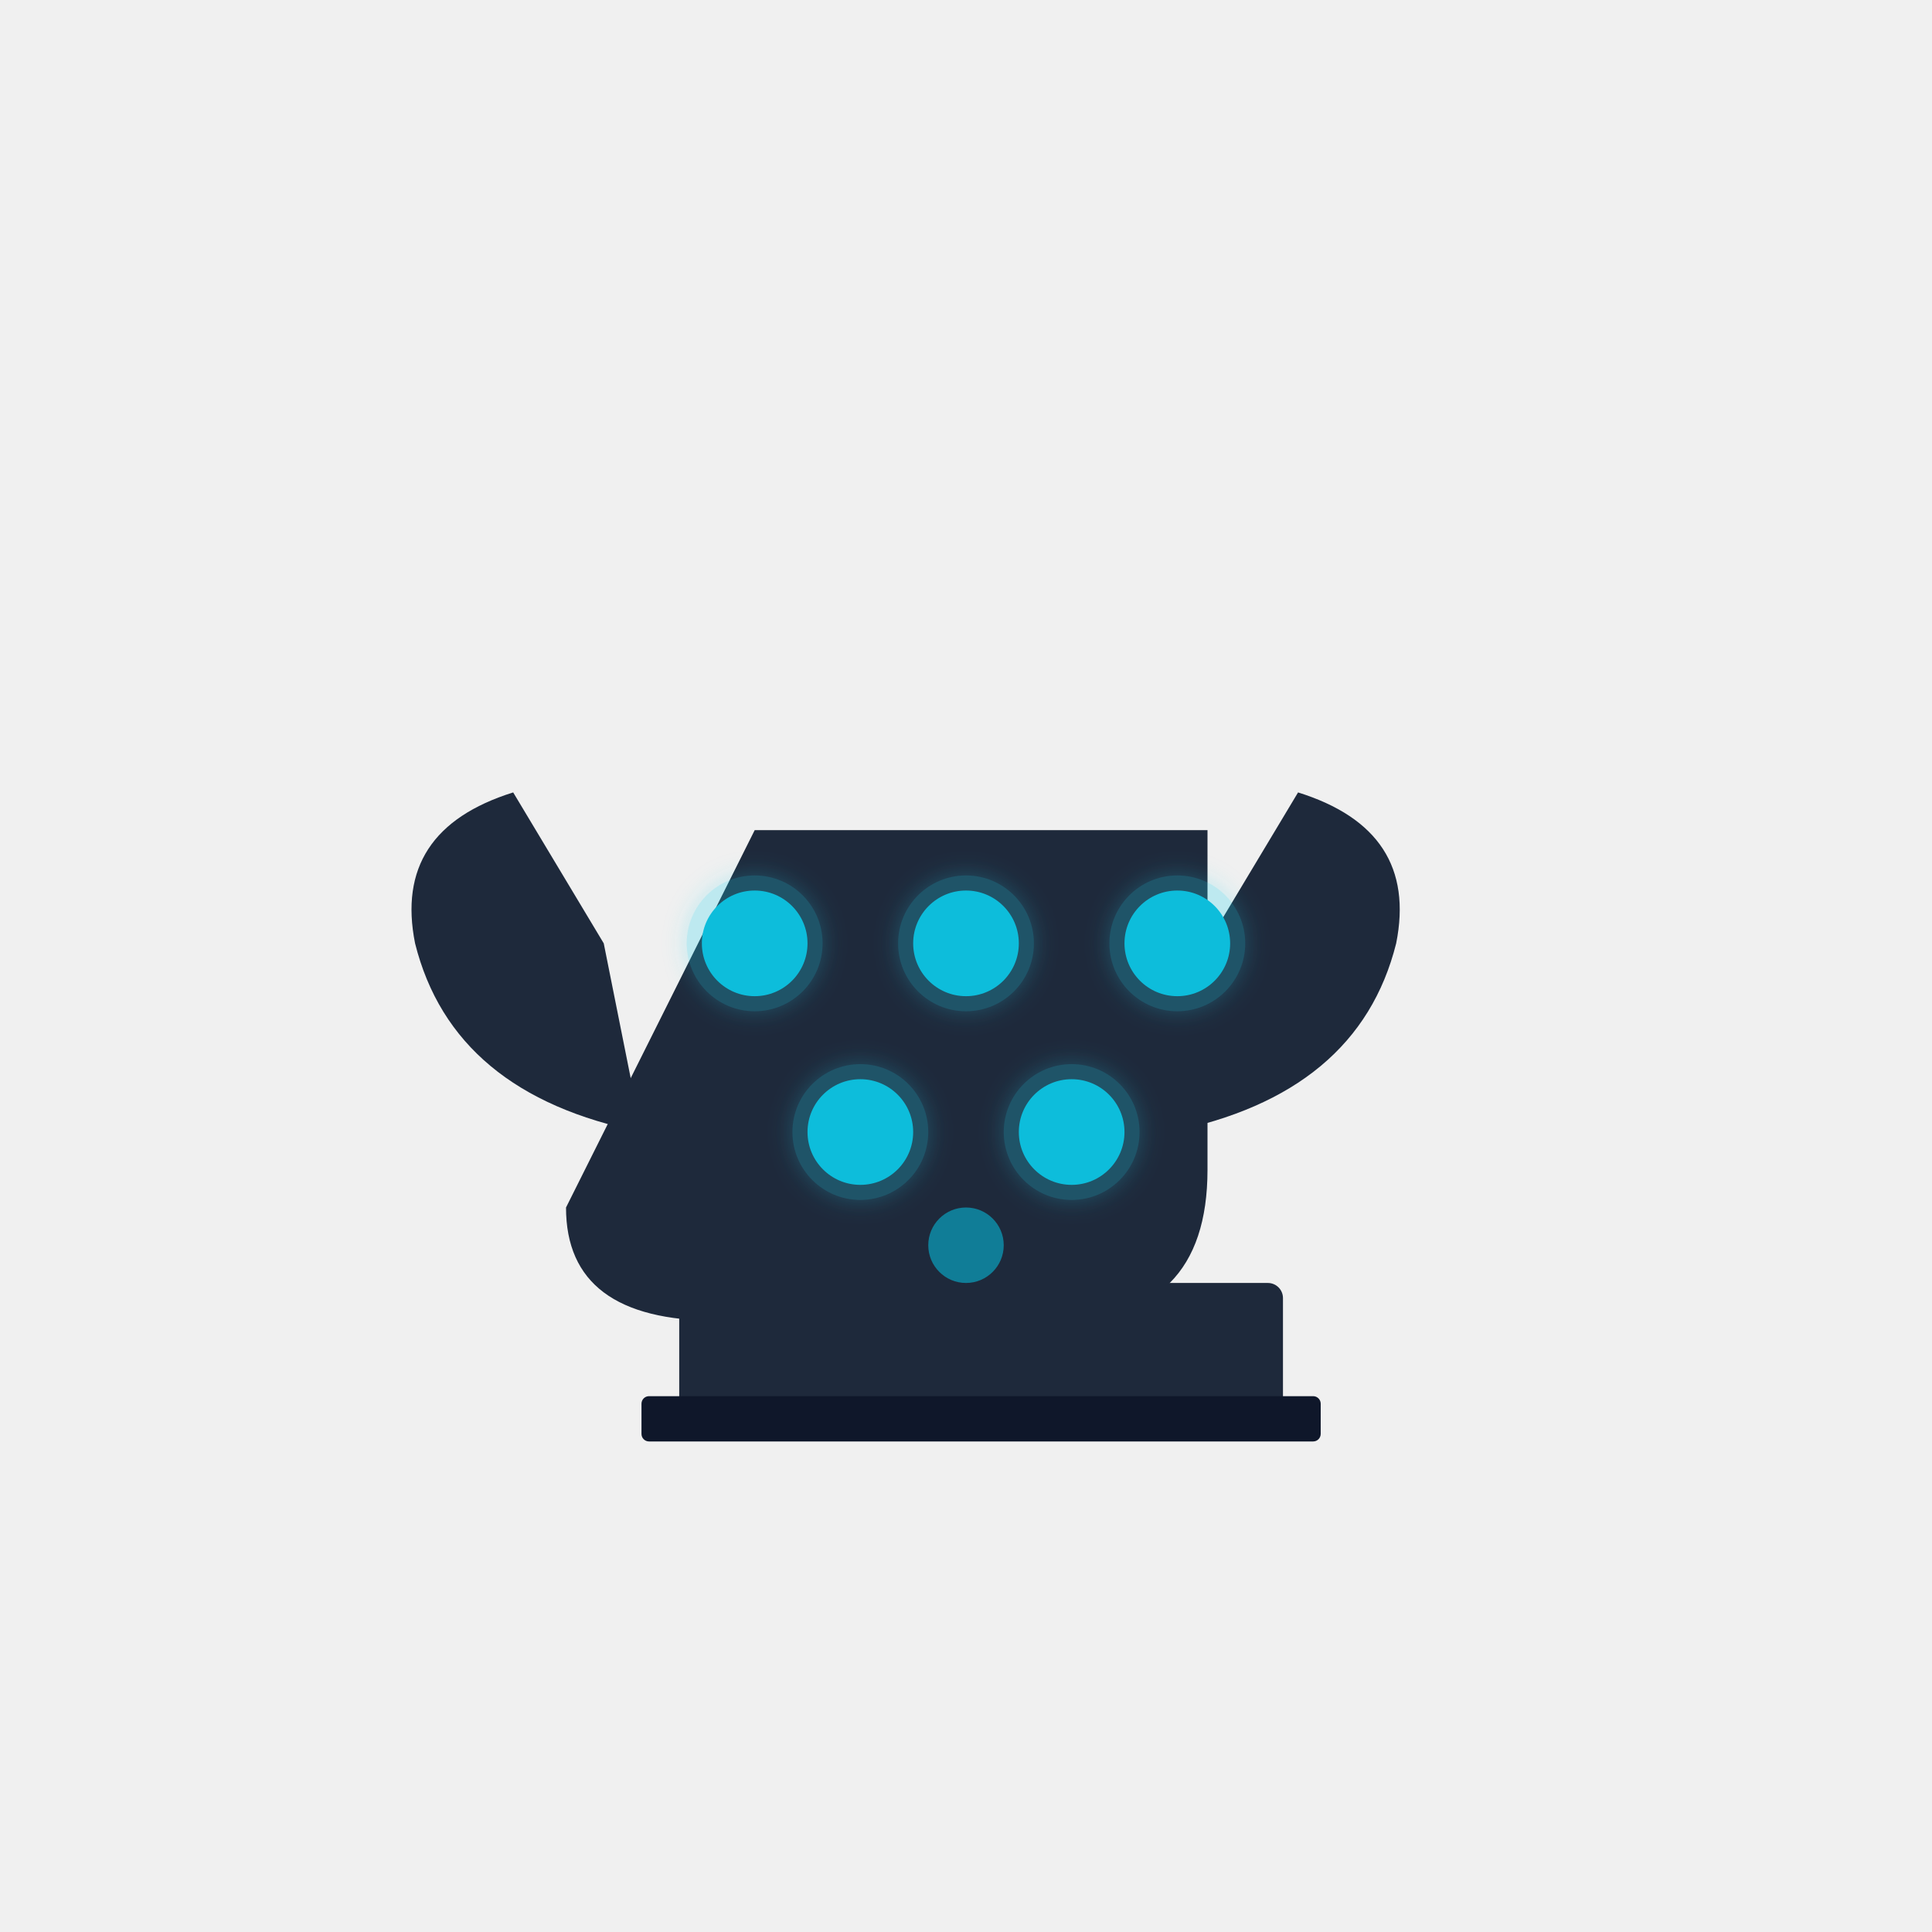
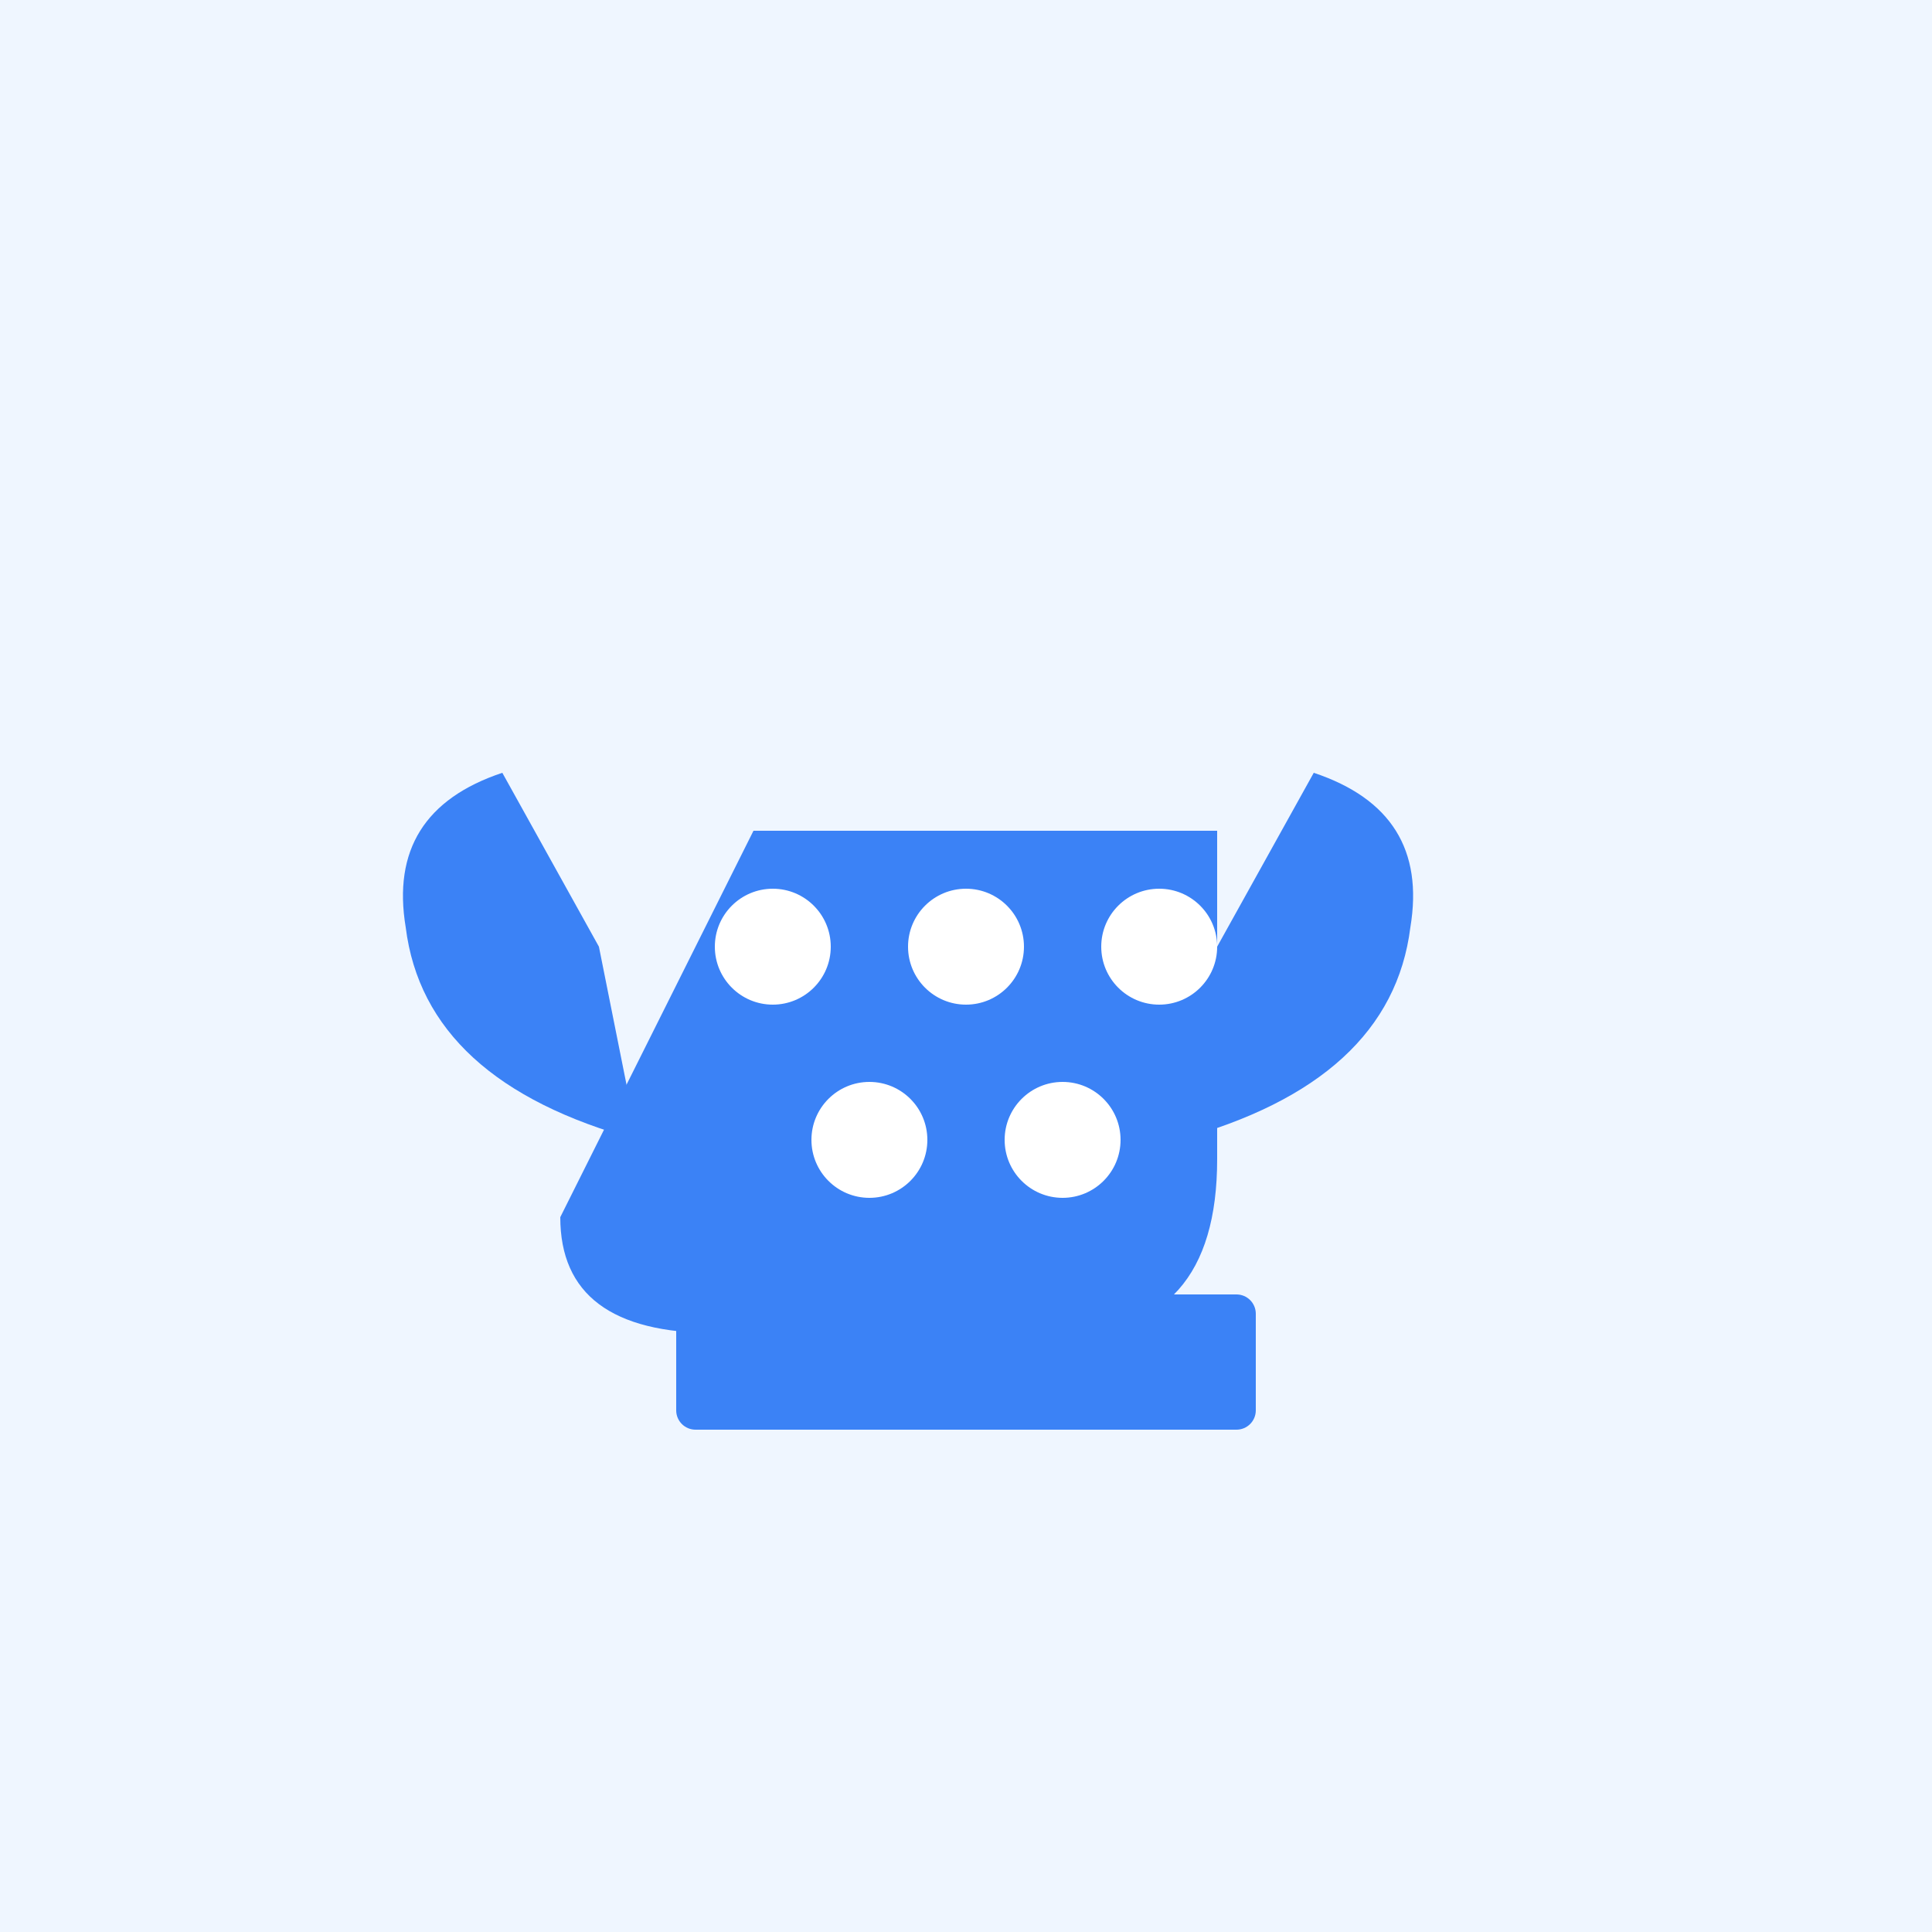
- <svg xmlns="http://www.w3.org/2000/svg" viewBox="0 0 256 256">
-   <g id="anvil">
-     <path d="M 75 160 L 100 110 L 160 110 L 160 155 Q 160 175 140 175 L 95 175 Q 75 175 75 160 Z" fill="#1e293b" stroke="none" />
-     <path d="M 85 150 Q 60 145 55 125 Q 52 110 68 105 L 80 125 Z" fill="#1e293b" stroke="none" />
-     <path d="M 155 150 Q 180 145 185 125 Q 188 110 172 105 L 160 125 Z" fill="#1e293b" stroke="none" />
-     <rect x="90" y="170" width="80" height="18" fill="#1e293b" rx="2" />
-     <rect x="85" y="185" width="90" height="6" fill="#0f172a" rx="1" />
-   </g>
-   <g id="gpio-pins">
-     <circle cx="100" cy="125" r="7" fill="#06b6d4" />
-     <circle cx="128" cy="125" r="7" fill="#06b6d4" />
-     <circle cx="156" cy="125" r="7" fill="#06b6d4" />
-     <circle cx="114" cy="150" r="7" fill="#06b6d4" />
-     <circle cx="142" cy="150" r="7" fill="#06b6d4" />
-     <circle cx="128" cy="165" r="5" fill="#06b6d4" opacity="0.6" />
-   </g>
-   <defs>
-     <filter id="glow" x="-50%" y="-50%" width="200%" height="200%">
-       <feGaussianBlur stdDeviation="1.5" result="coloredBlur" />
-       <feMerge>
-         <feMergeNode in="coloredBlur" />
-         <feMergeNode in="SourceGraphic" />
-       </feMerge>
-     </filter>
-   </defs>
-   <g id="gpio-glow" opacity="0.25" filter="url(#glow)">
-     <circle cx="100" cy="125" r="9" fill="#22d3ee" />
-     <circle cx="128" cy="125" r="9" fill="#22d3ee" />
-     <circle cx="156" cy="125" r="9" fill="#22d3ee" />
-     <circle cx="114" cy="150" r="9" fill="#22d3ee" />
-     <circle cx="142" cy="150" r="9" fill="#22d3ee" />
-   </g>
+ <svg xmlns="http://www.w3.org/2000/svg" viewBox="0 0 100 100">
+   <rect width="100" height="100" fill="#EFF6FF" />
+   <path d="M29 63 L39 43 L63 43 L63 60 Q63 69 55 69 L37 69 Q29 69 29 63 Z" fill="#3B82F6" />
+   <path d="M33 59 Q22 56 21 48 Q20 42 26 40 L31 49 Z" fill="#3B82F6" />
+   <path d="M61 59 Q72 56 73 48 Q74 42 68 40 L63 49 Z" fill="#3B82F6" />
+   <rect x="35" y="67" width="30" height="7" rx="1" fill="#3B82F6" />
+   <circle cx="40" cy="49" r="3" fill="white" />
+   <circle cx="50" cy="49" r="3" fill="white" />
+   <circle cx="60" cy="49" r="3" fill="white" />
+   <circle cx="45" cy="59" r="3" fill="white" />
+   <circle cx="55" cy="59" r="3" fill="white" />
</svg>
